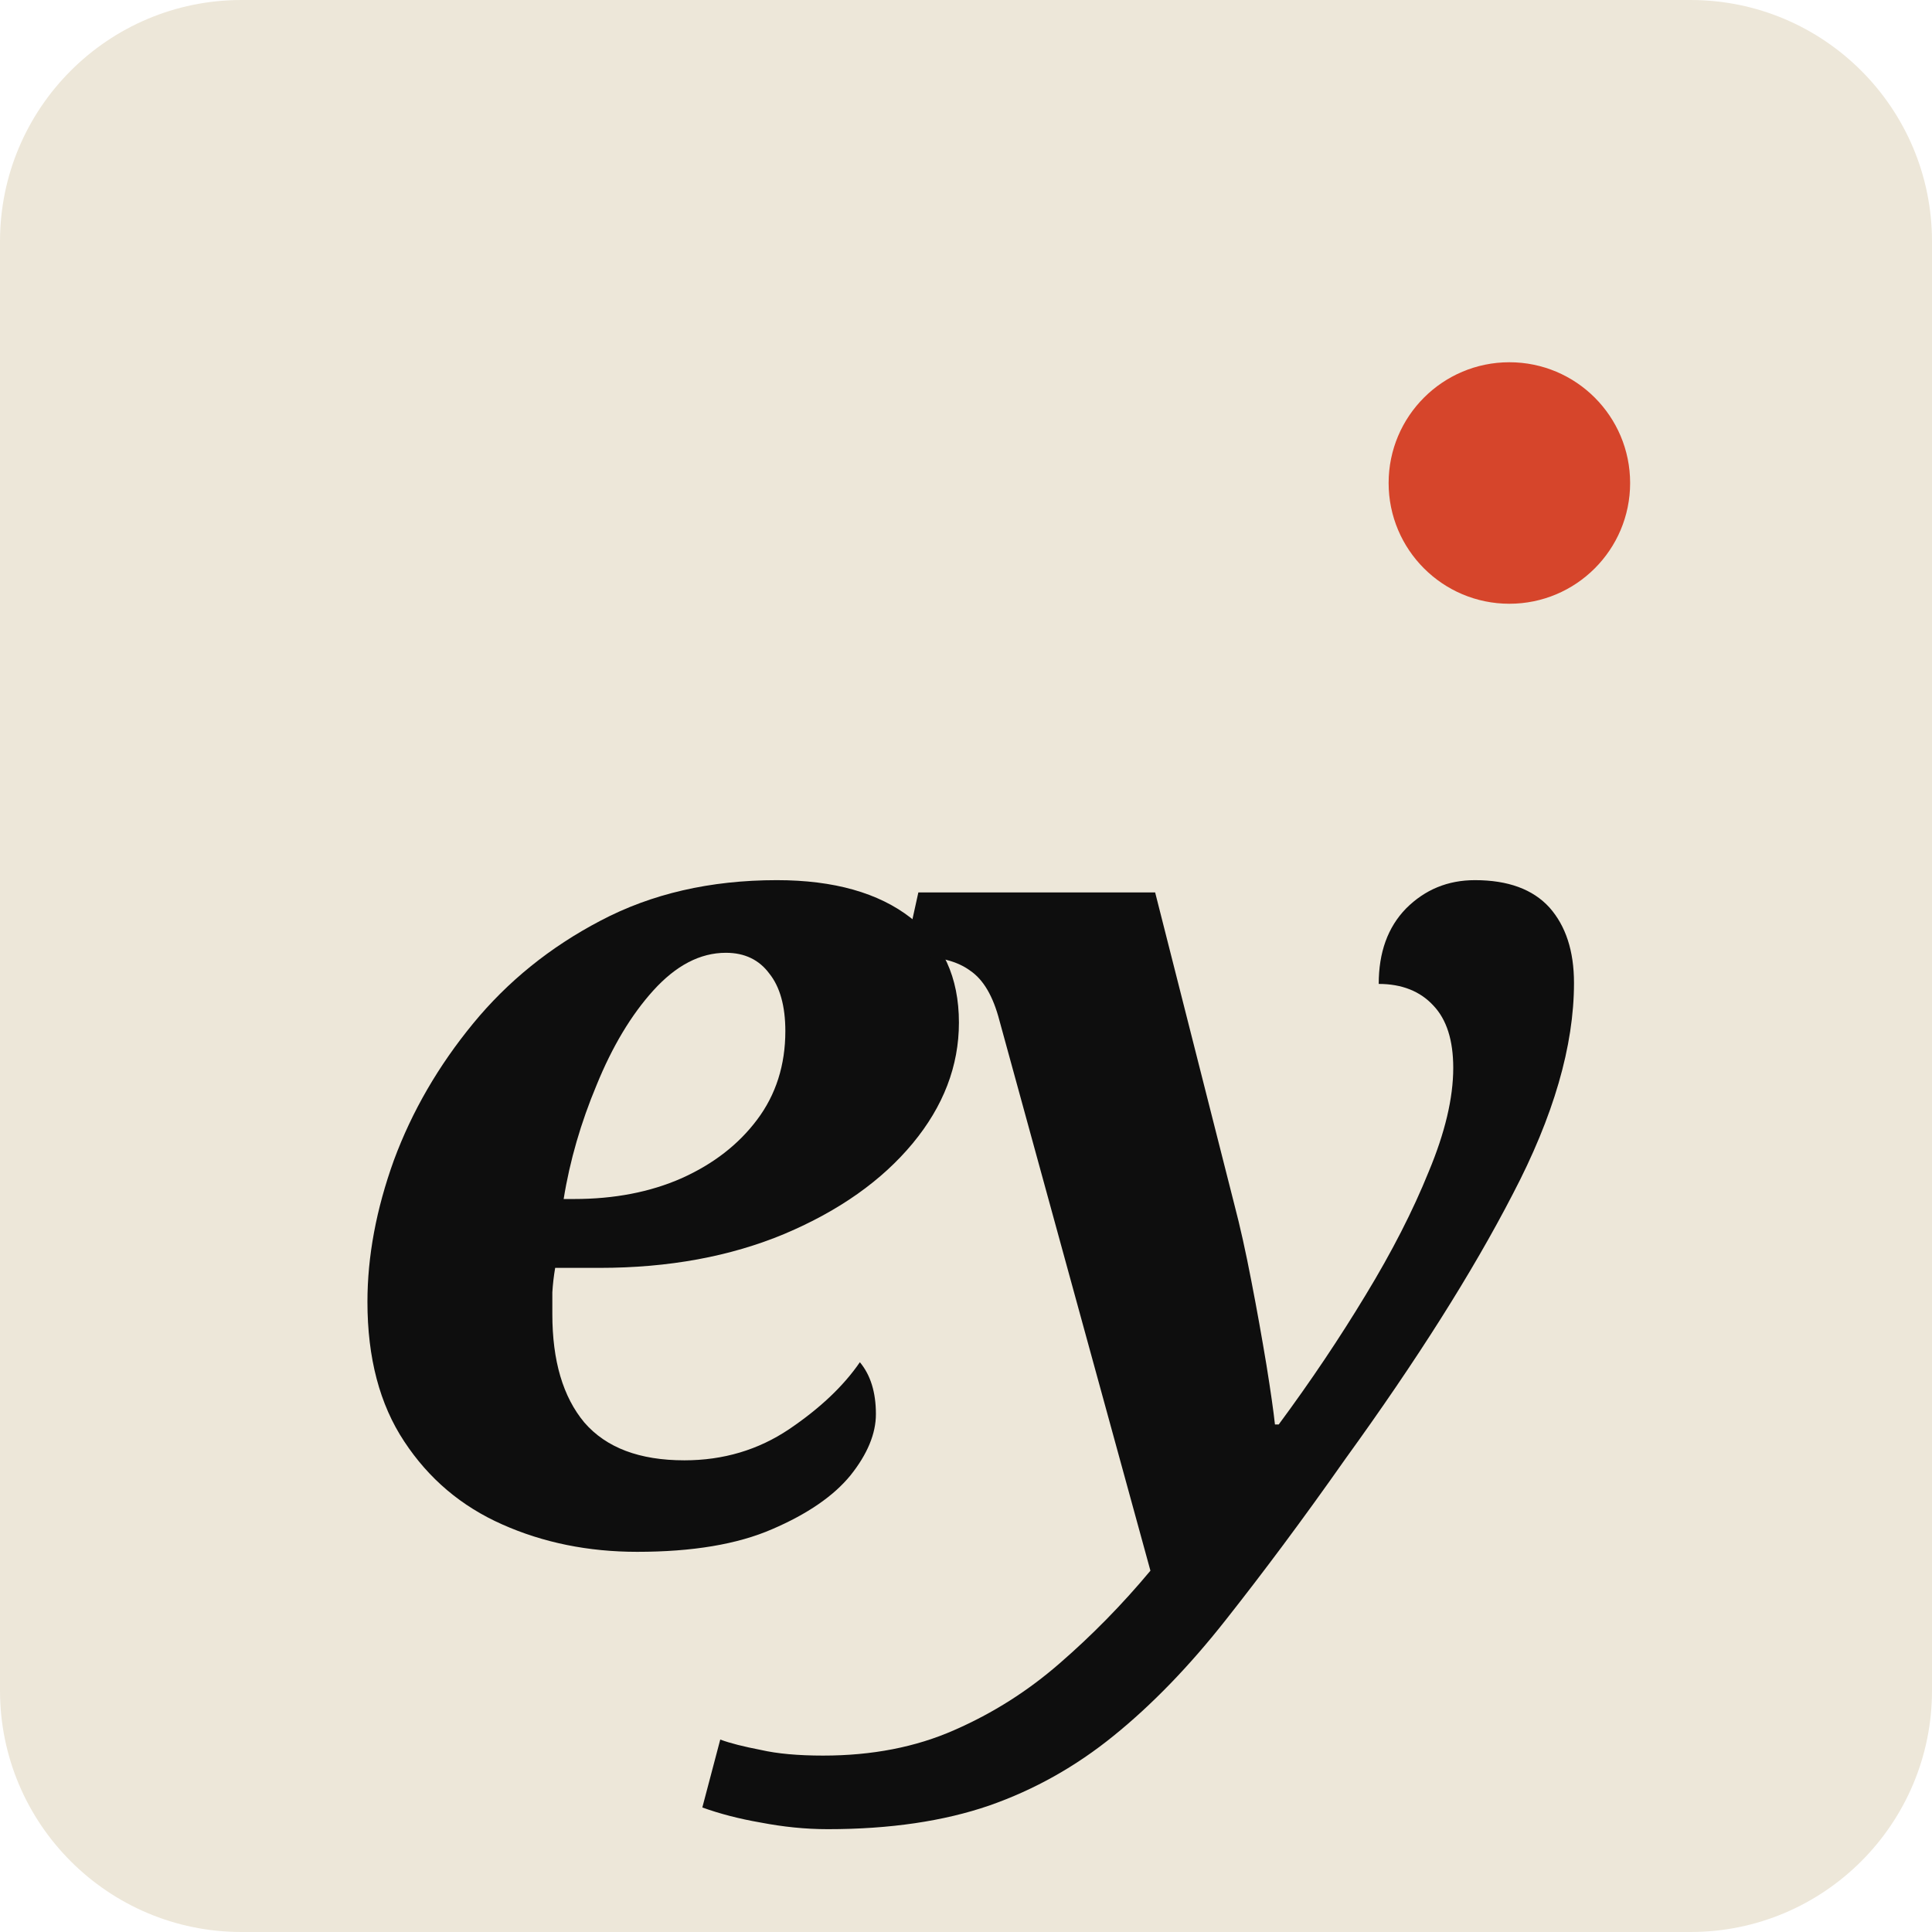
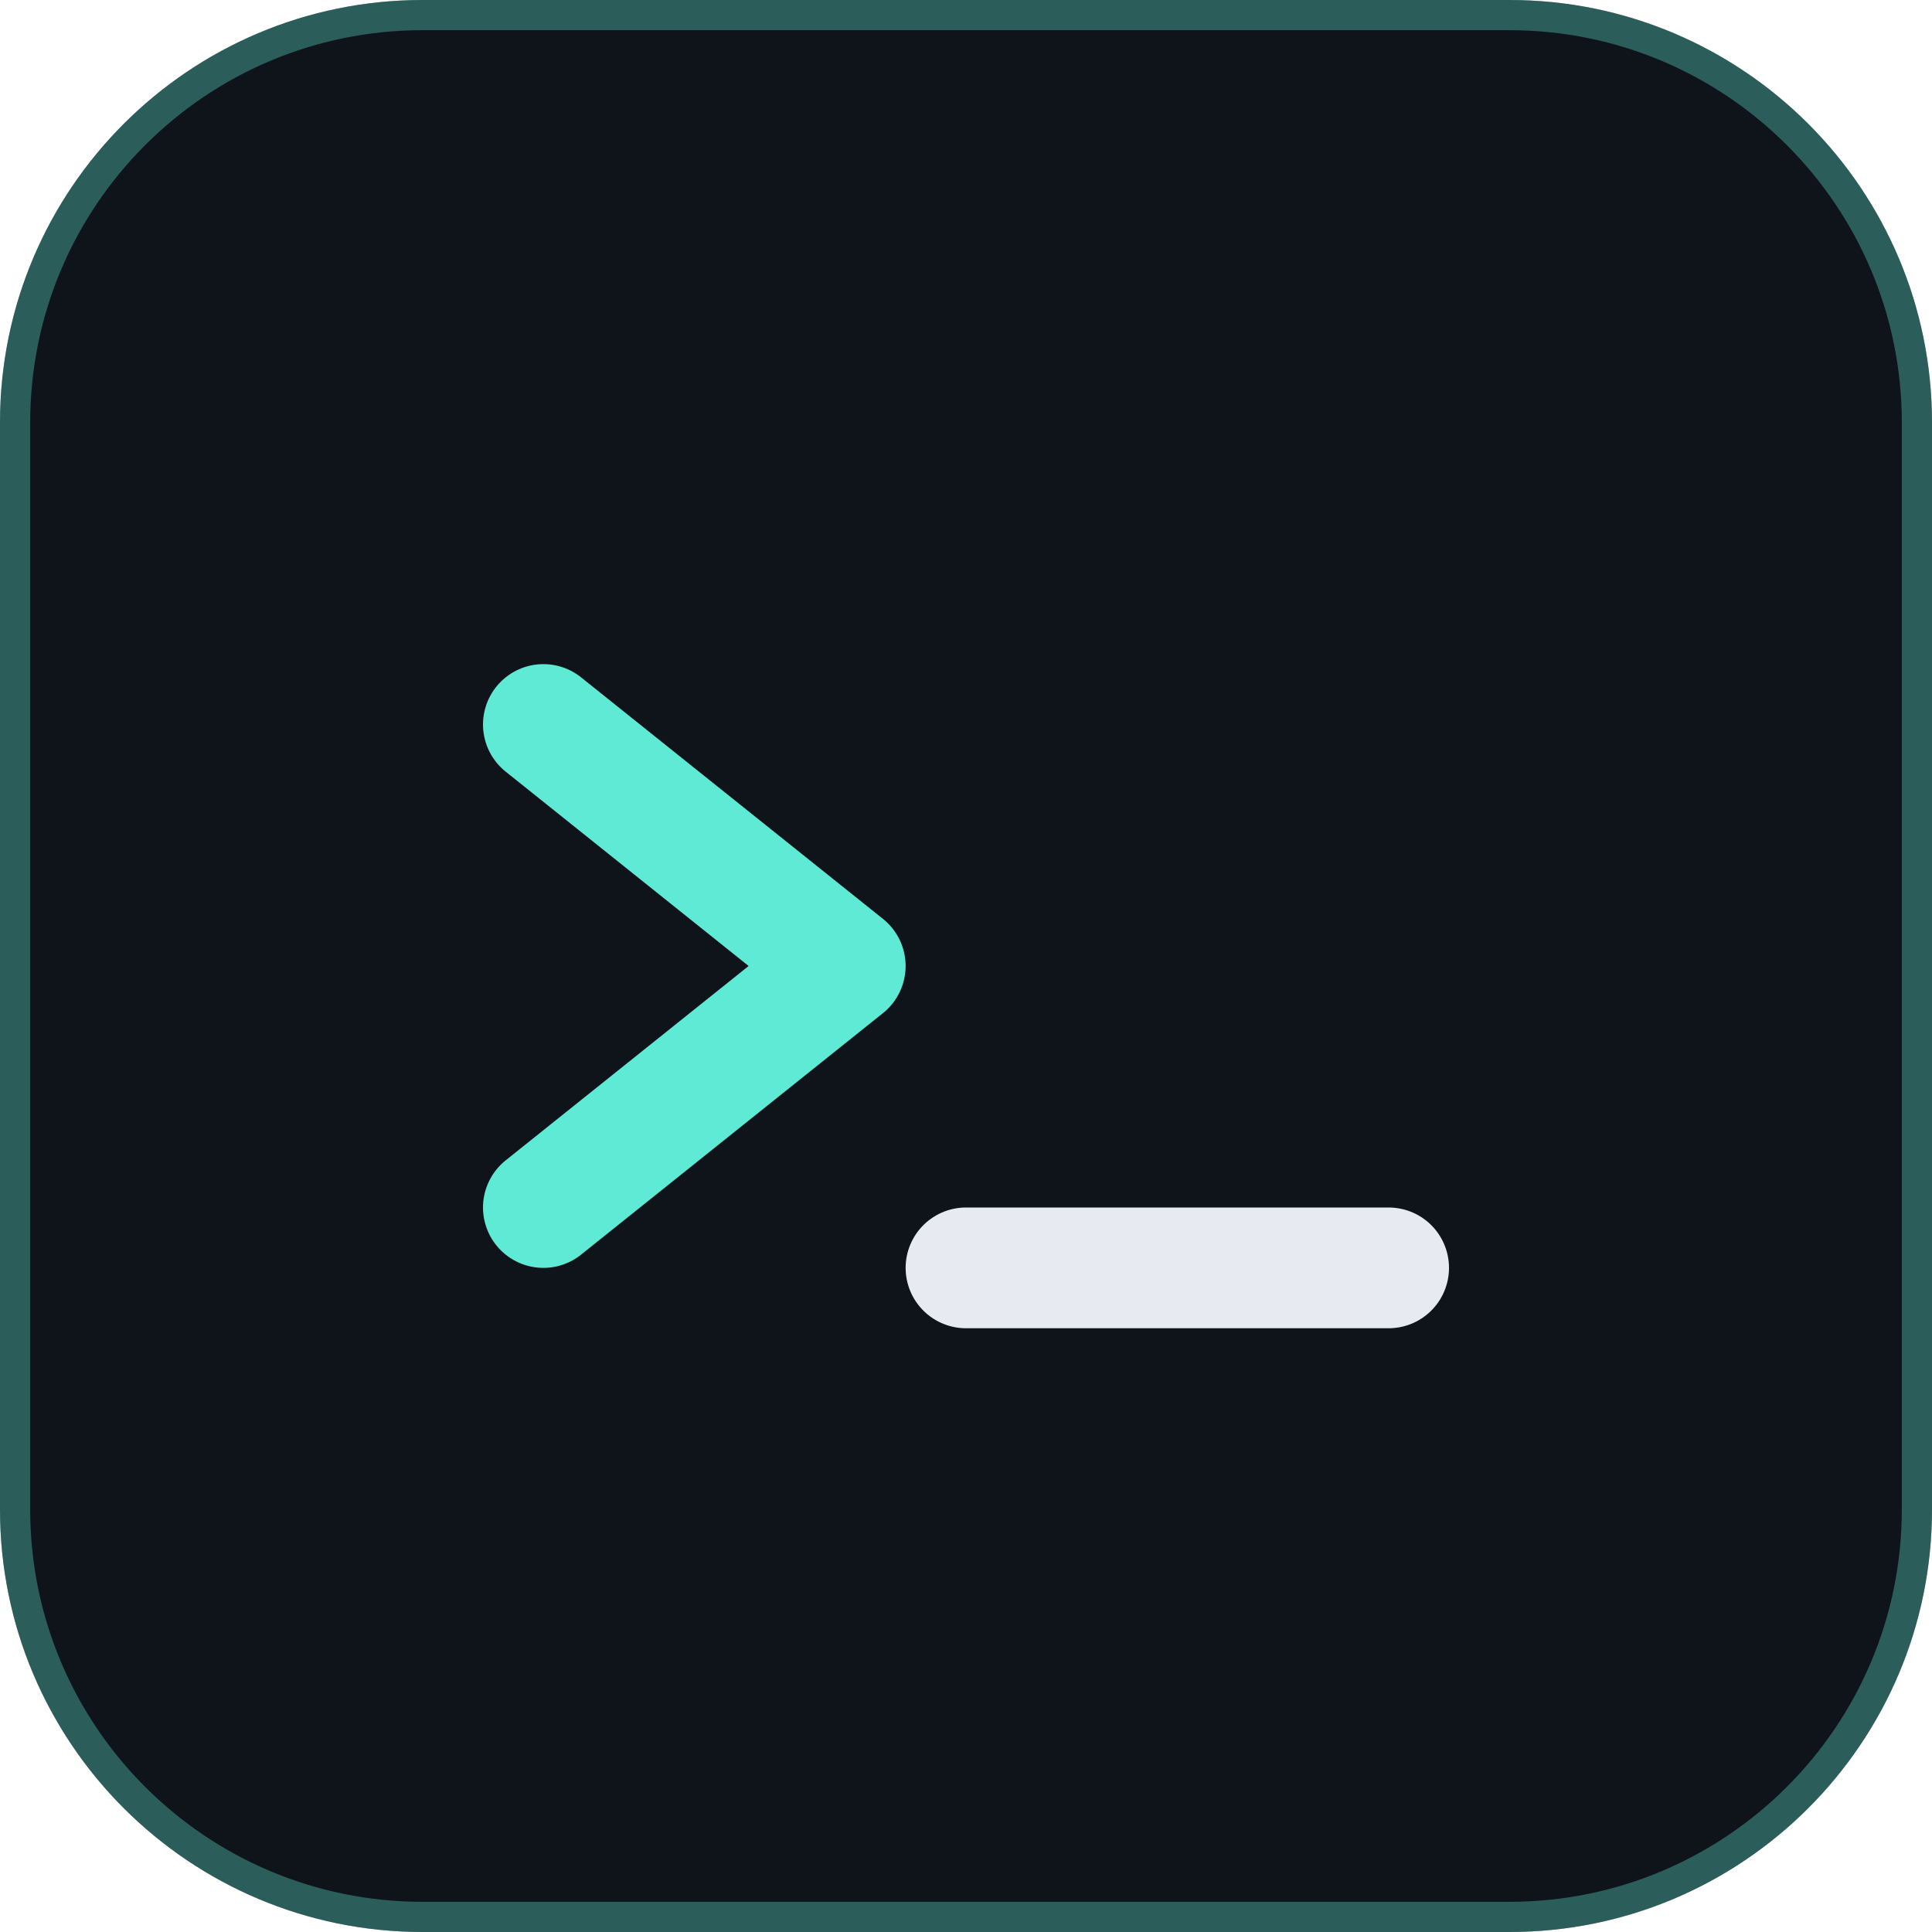
- <svg xmlns="http://www.w3.org/2000/svg" viewBox="0 0 32 32">
-   <rect width="32" height="32" rx="4" fill="#ede7d9" />
-   <text x="50%" y="58%" dominant-baseline="middle" text-anchor="middle" font-family="Georgia, 'Fraunces', serif" font-style="italic" font-weight="600" font-size="20" fill="#0e0e0e">e<tspan dx="-1">y</tspan>
-   </text>
-   <circle cx="25" cy="8" r="2" fill="#d6452b" />
+ <svg xmlns="http://www.w3.org/2000/svg" viewBox="0 0 64 64">
+   <rect width="64" height="64" rx="14" fill="#0f131a" />
+   <rect x="0.5" y="0.5" width="63" height="63" rx="13.5" fill="none" stroke="#5eead4" stroke-opacity="0.35" />
+   <path d="M18 24l10 8-10 8" fill="none" stroke="#5eead4" stroke-width="4" stroke-linecap="round" stroke-linejoin="round" />
+   <path d="M32 42h14" stroke="#e7eaf0" stroke-width="4" stroke-linecap="round" />
</svg>
